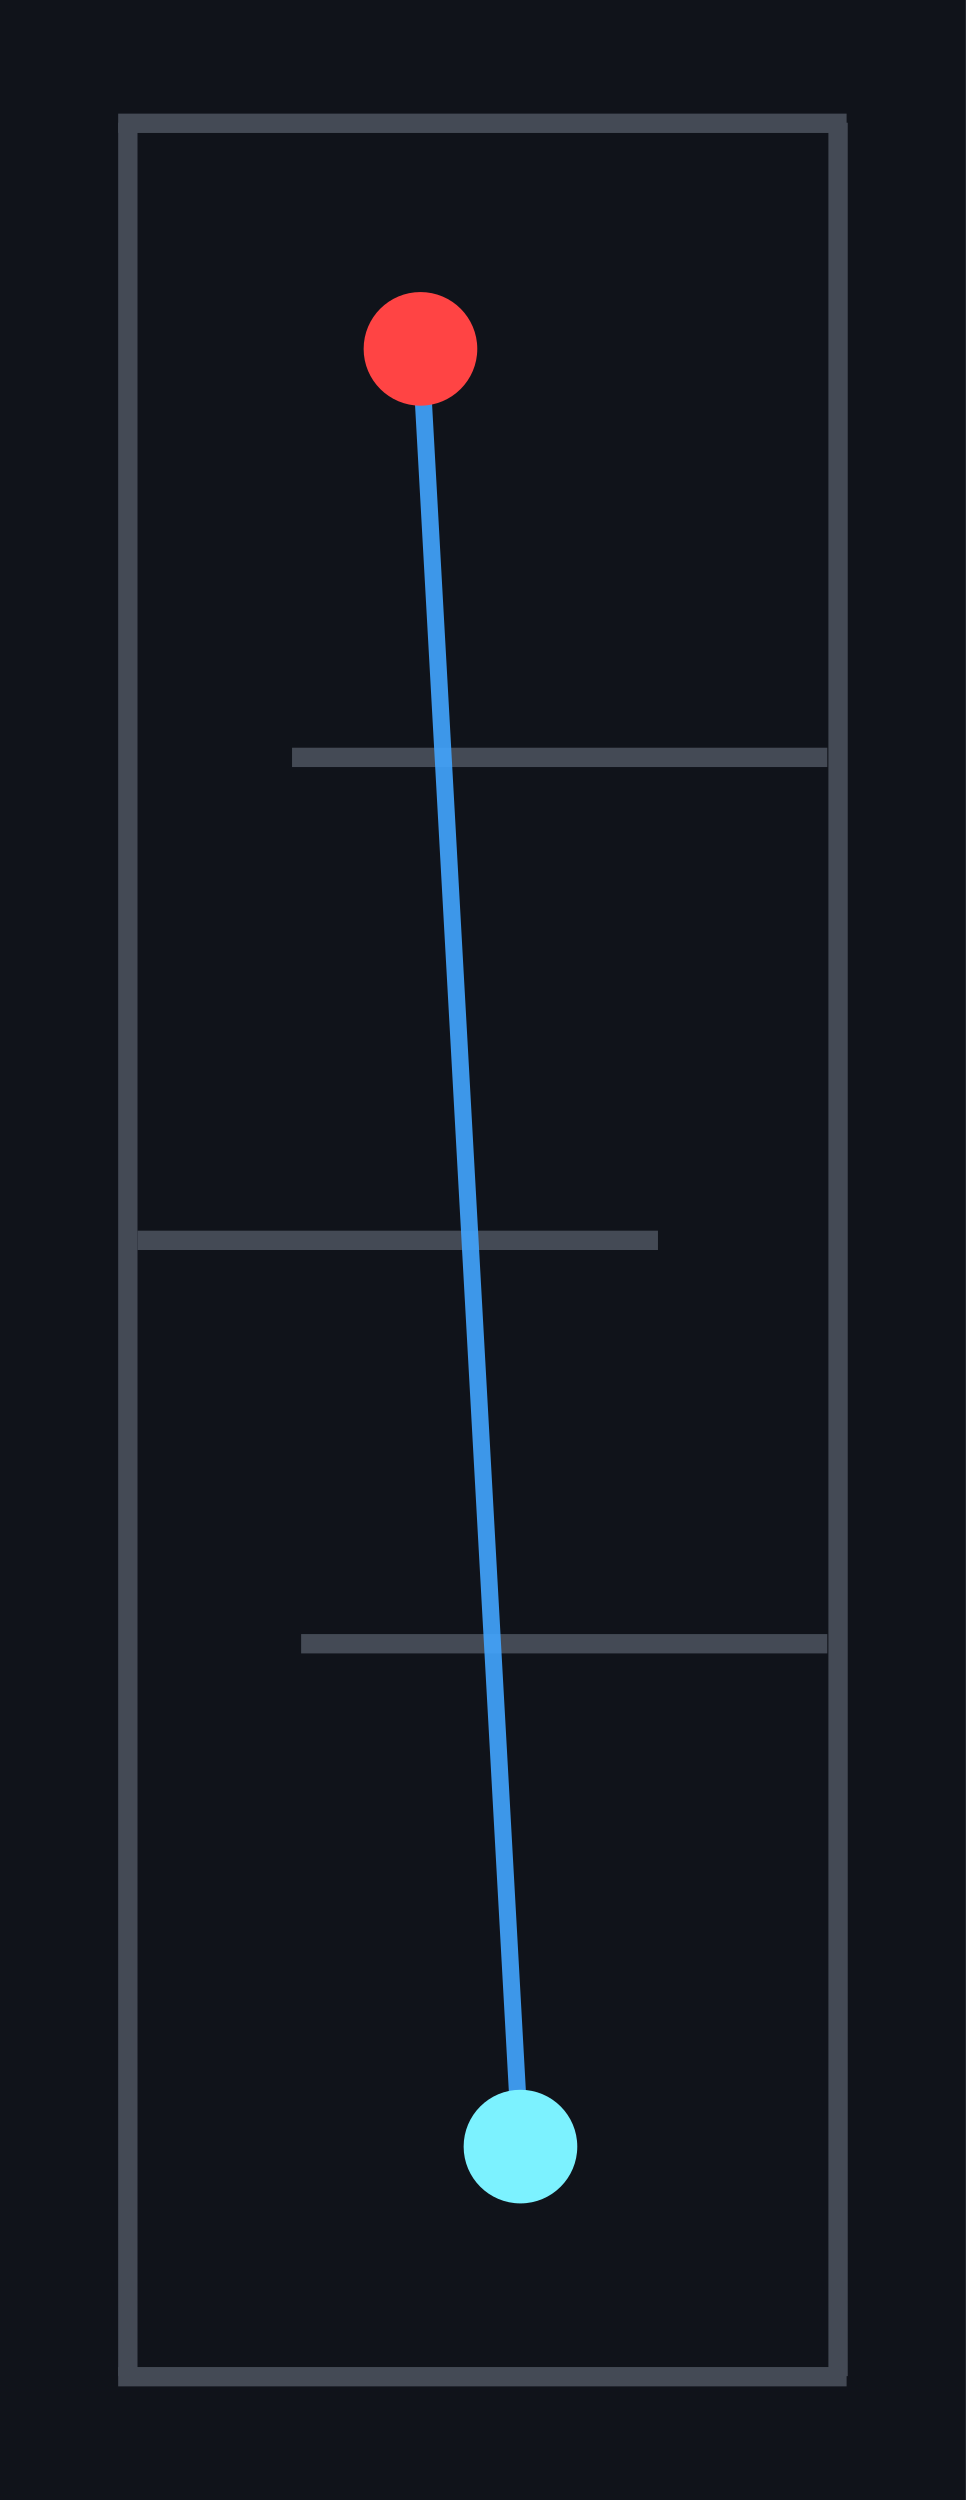
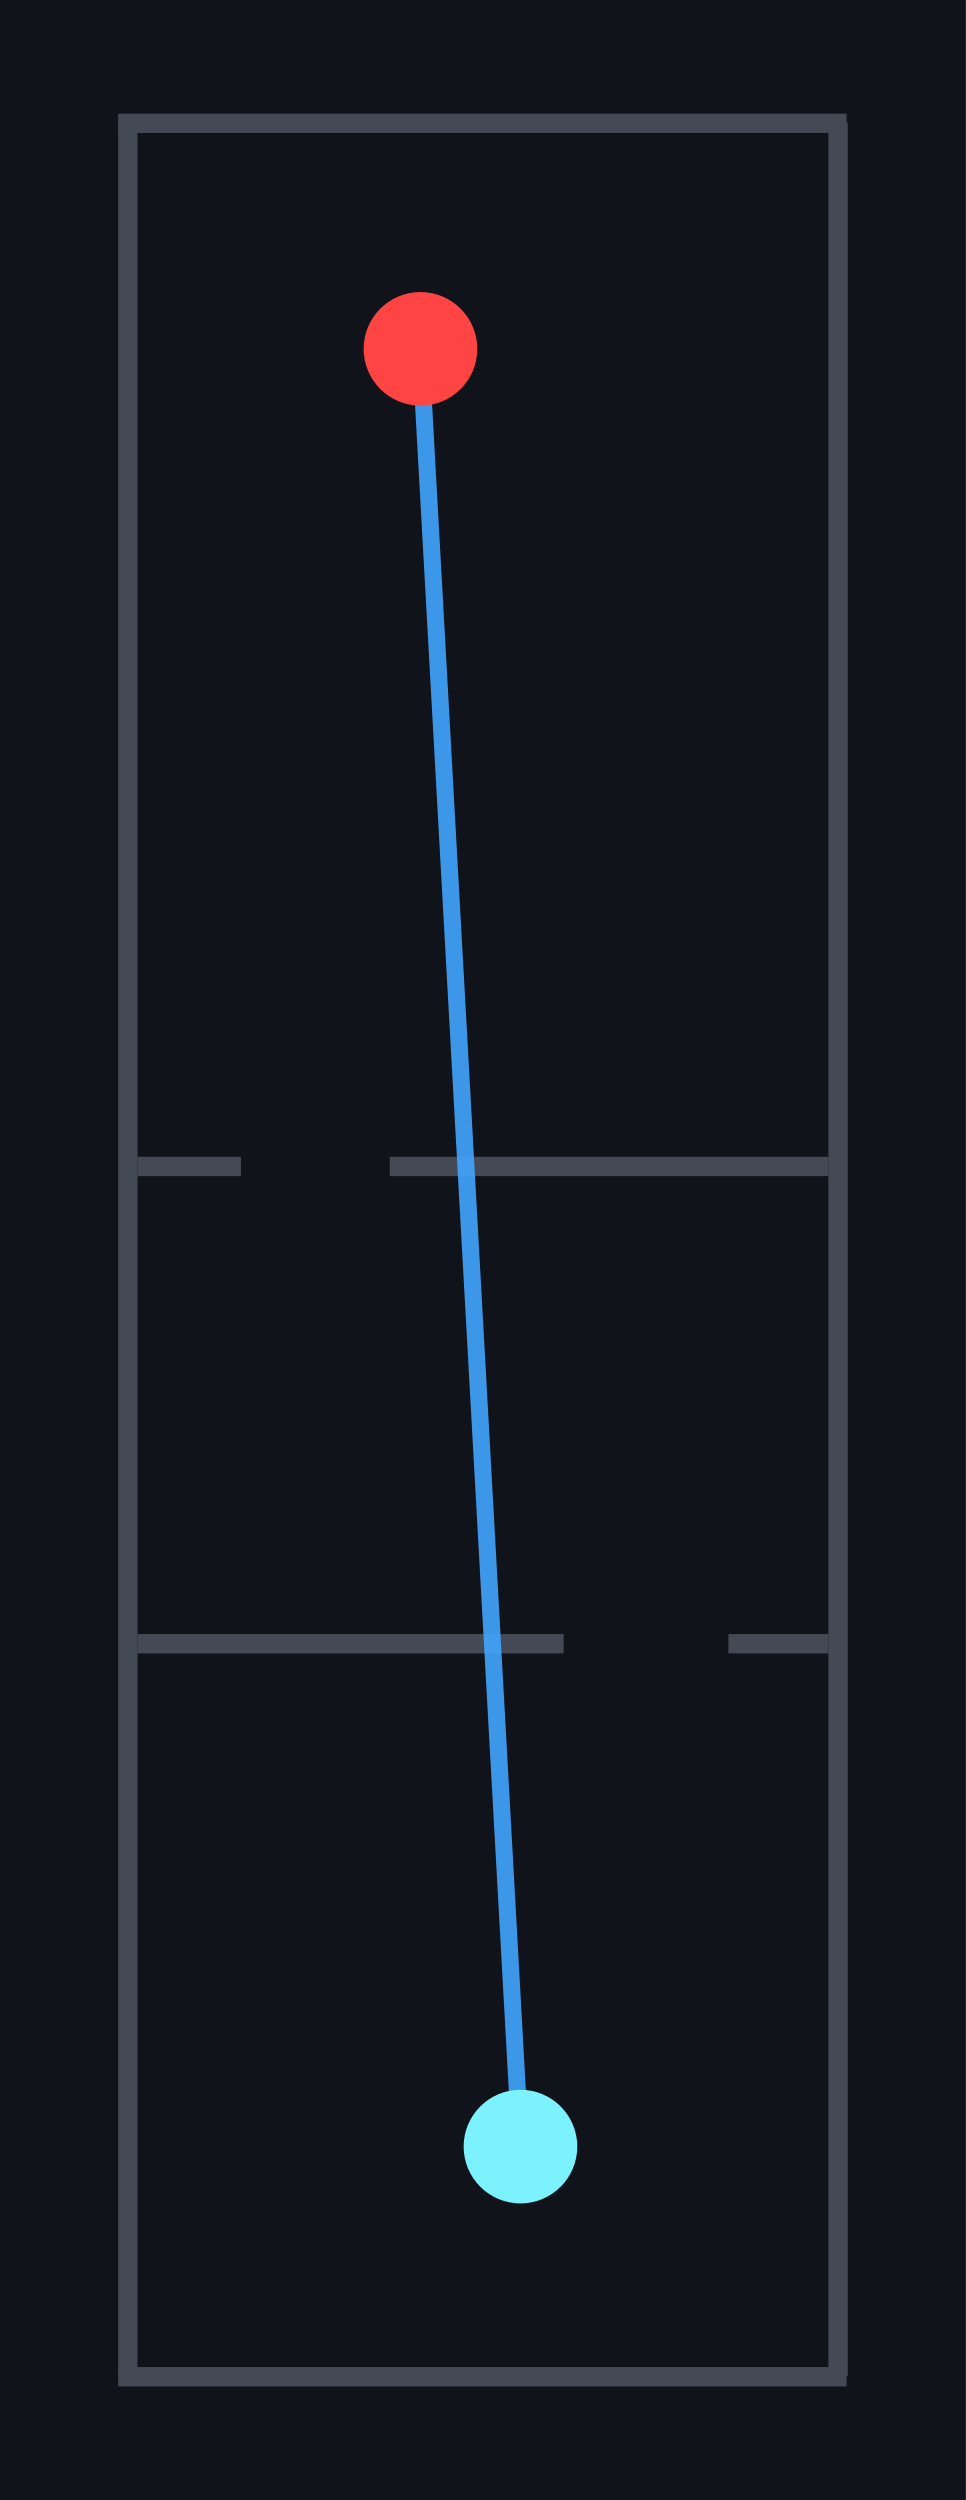
<svg xmlns="http://www.w3.org/2000/svg" width="85" height="220" viewBox="0 0 85 220">
  <rect x="0" y="0" width="85" height="220" fill="#10131a" />
  <rect x="10.4" y="208.3" width="64.1" height="1.7" fill="#444a55" />
  <rect x="10.4" y="10" width="64.1" height="1.7" fill="#444a55" />
  <rect x="10.4" y="10.8" width="1.7" height="198.3" fill="#444a55" />
  <rect x="72.9" y="10.8" width="1.7" height="198.3" fill="#444a55" />
-   <rect x="26.5" y="143.8" width="46.3" height="1.7" fill="#444a55" />
-   <rect x="12.1" y="108.3" width="45.8" height="1.7" fill="#444a55" />
-   <rect x="25.7" y="65.8" width="47.1" height="1.7" fill="#444a55" />
+   <rect x="12.1" y="143.8" width="37.5" height="1.7" fill="#444a55" />
+   <rect x="64.1" y="143.8" width="8.8" height="1.7" fill="#444a55" />
+   <rect x="34.3" y="101.8" width="38.6" height="1.7" fill="#444a55" />
+   <rect x="12.1" y="101.8" width="9.1" height="1.7" fill="#444a55" />
  <polyline points="45.8,188.9 37,30.7" fill="none" stroke="#42a5ff" stroke-width="1.5" stroke-opacity="0.9" />
  <circle cx="45.8" cy="188.9" r="5" fill="#7cf2ff" />
  <circle cx="37" cy="30.7" r="5" fill="#ff4444" />
</svg>
